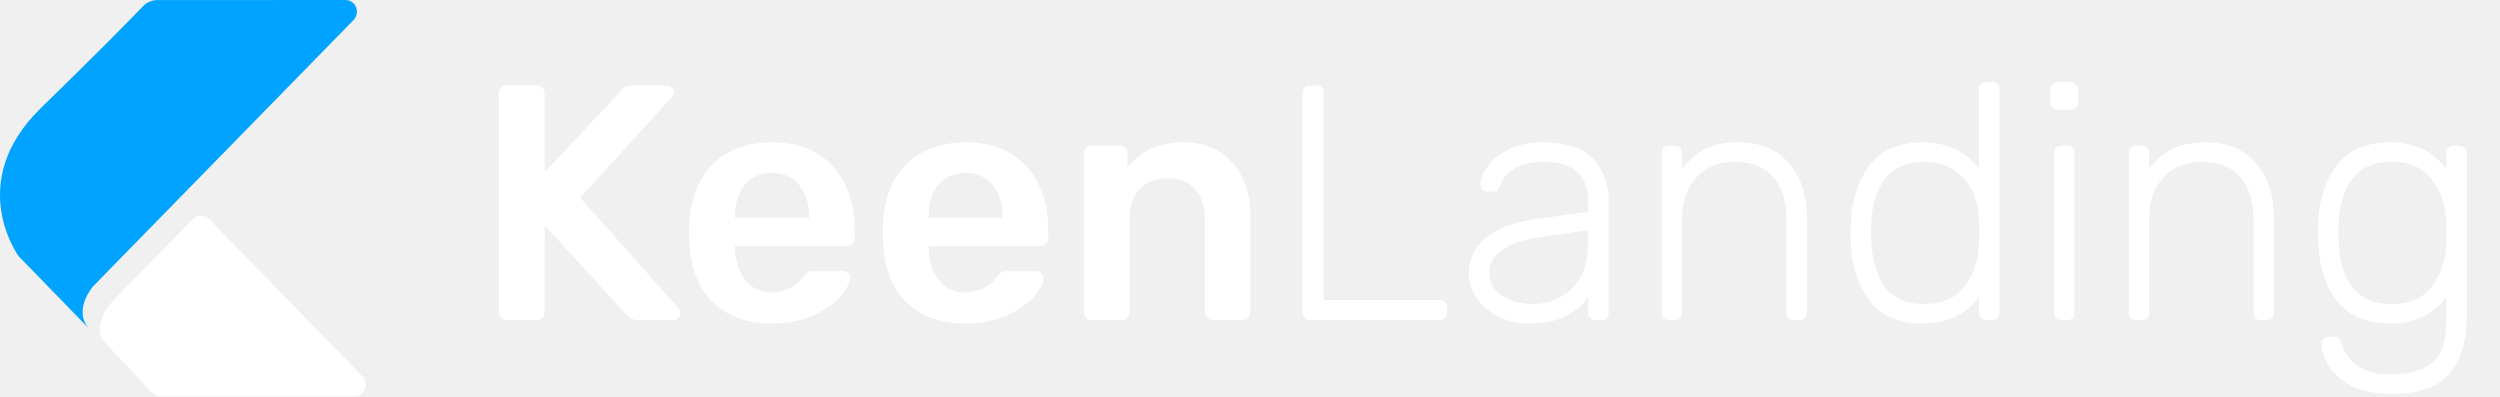
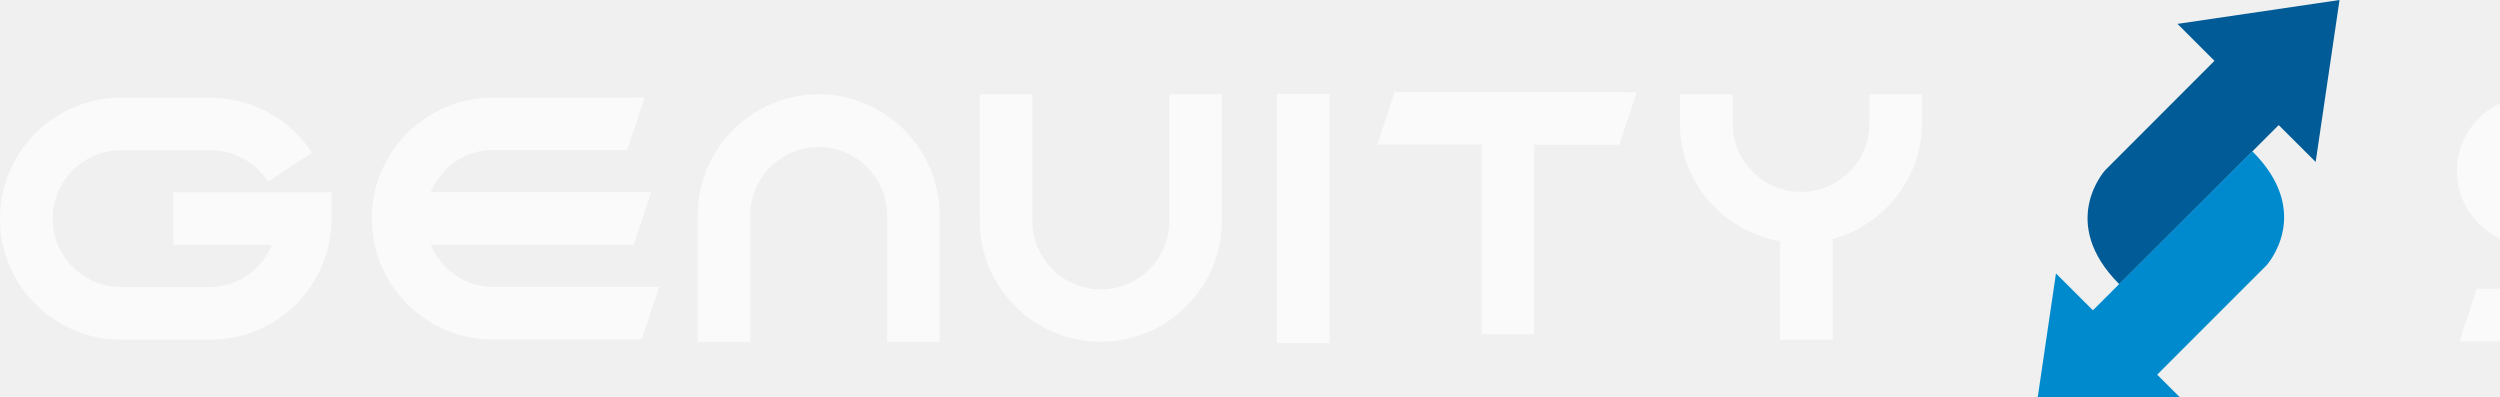
- <svg xmlns="http://www.w3.org/2000/svg" width="164" height="26" viewBox="0 0 164 26" fill="none">
-   <path d="M33.244 21C33.097 21 32.973 20.949 32.87 20.846C32.767 20.743 32.716 20.619 32.716 20.472V6.15C32.716 5.989 32.76 5.857 32.848 5.754C32.951 5.651 33.083 5.6 33.244 5.6H35.18C35.341 5.6 35.473 5.651 35.576 5.754C35.679 5.857 35.73 5.989 35.73 6.15V11.298L40.702 5.996C40.893 5.732 41.179 5.6 41.56 5.6H43.738C43.855 5.6 43.958 5.644 44.046 5.732C44.149 5.82 44.2 5.93 44.2 6.062C44.2 6.165 44.171 6.253 44.112 6.326L38.062 12.97L44.53 20.252C44.603 20.34 44.64 20.435 44.64 20.538C44.64 20.67 44.589 20.78 44.486 20.868C44.398 20.956 44.295 21 44.178 21H41.912C41.545 21 41.259 20.868 41.054 20.604L35.73 14.774V20.472C35.73 20.633 35.679 20.765 35.576 20.868C35.473 20.956 35.341 21 35.18 21H33.244ZM50.636 21.22C49.008 21.22 47.71 20.751 46.742 19.812C45.788 18.859 45.282 17.524 45.224 15.808L45.202 15.258L45.224 14.708C45.297 13.036 45.81 11.723 46.764 10.77C47.732 9.817 49.023 9.34 50.636 9.34C52.367 9.34 53.701 9.868 54.64 10.924C55.593 11.98 56.07 13.388 56.07 15.148V15.61C56.07 15.757 56.019 15.881 55.916 15.984C55.813 16.087 55.681 16.138 55.52 16.138H48.216V16.314C48.245 17.121 48.465 17.803 48.876 18.36C49.301 18.903 49.88 19.174 50.614 19.174C51.479 19.174 52.176 18.837 52.704 18.162C52.836 18.001 52.938 17.898 53.012 17.854C53.1 17.81 53.224 17.788 53.386 17.788H55.278C55.41 17.788 55.52 17.832 55.608 17.92C55.711 17.993 55.762 18.089 55.762 18.206C55.762 18.558 55.549 18.976 55.124 19.46C54.713 19.929 54.119 20.34 53.342 20.692C52.565 21.044 51.663 21.22 50.636 21.22ZM53.078 14.29V14.224C53.078 13.359 52.858 12.662 52.418 12.134C51.992 11.606 51.398 11.342 50.636 11.342C49.873 11.342 49.279 11.606 48.854 12.134C48.428 12.662 48.216 13.359 48.216 14.224V14.29H53.078ZM63.333 21.22C61.705 21.22 60.407 20.751 59.439 19.812C58.486 18.859 57.98 17.524 57.921 15.808L57.899 15.258L57.921 14.708C57.995 13.036 58.508 11.723 59.461 10.77C60.429 9.817 61.72 9.34 63.333 9.34C65.064 9.34 66.398 9.868 67.337 10.924C68.29 11.98 68.767 13.388 68.767 15.148V15.61C68.767 15.757 68.716 15.881 68.613 15.984C68.51 16.087 68.379 16.138 68.217 16.138H60.913V16.314C60.943 17.121 61.163 17.803 61.573 18.36C61.998 18.903 62.578 19.174 63.311 19.174C64.177 19.174 64.873 18.837 65.401 18.162C65.533 18.001 65.636 17.898 65.709 17.854C65.797 17.81 65.922 17.788 66.083 17.788H67.975C68.107 17.788 68.217 17.832 68.305 17.92C68.408 17.993 68.459 18.089 68.459 18.206C68.459 18.558 68.246 18.976 67.821 19.46C67.41 19.929 66.817 20.34 66.039 20.692C65.262 21.044 64.36 21.22 63.333 21.22ZM65.775 14.29V14.224C65.775 13.359 65.555 12.662 65.115 12.134C64.69 11.606 64.096 11.342 63.333 11.342C62.571 11.342 61.977 11.606 61.551 12.134C61.126 12.662 60.913 13.359 60.913 14.224V14.29H65.775ZM71.63 21C71.484 21 71.359 20.949 71.256 20.846C71.154 20.743 71.102 20.619 71.102 20.472V10.088C71.102 9.941 71.154 9.817 71.256 9.714C71.359 9.611 71.484 9.56 71.63 9.56H73.434C73.581 9.56 73.706 9.611 73.808 9.714C73.911 9.817 73.962 9.941 73.962 10.088V10.99C74.828 9.89 76.052 9.34 77.636 9.34C78.986 9.34 80.056 9.787 80.848 10.682C81.64 11.562 82.036 12.765 82.036 14.29V20.472C82.036 20.619 81.985 20.743 81.882 20.846C81.794 20.949 81.67 21 81.508 21H79.572C79.426 21 79.301 20.949 79.198 20.846C79.096 20.743 79.044 20.619 79.044 20.472V14.422C79.044 13.557 78.832 12.889 78.406 12.42C77.996 11.936 77.394 11.694 76.602 11.694C75.825 11.694 75.209 11.936 74.754 12.42C74.314 12.904 74.094 13.571 74.094 14.422V20.472C74.094 20.619 74.043 20.743 73.94 20.846C73.852 20.949 73.728 21 73.566 21H71.63ZM85.931 21C85.784 21 85.667 20.956 85.579 20.868C85.491 20.78 85.447 20.663 85.447 20.516V6.084C85.447 5.937 85.491 5.82 85.579 5.732C85.667 5.644 85.784 5.6 85.931 5.6H86.349C86.496 5.6 86.613 5.644 86.701 5.732C86.789 5.82 86.833 5.937 86.833 6.084V19.68H94.423C94.584 19.68 94.709 19.724 94.797 19.812C94.885 19.9 94.929 20.025 94.929 20.186V20.516C94.929 20.663 94.878 20.78 94.775 20.868C94.687 20.956 94.57 21 94.423 21H85.931ZM100.294 21.22C99.59 21.22 98.937 21.073 98.336 20.78C97.734 20.487 97.25 20.091 96.884 19.592C96.532 19.093 96.356 18.543 96.356 17.942C96.356 16.974 96.744 16.182 97.522 15.566C98.314 14.95 99.377 14.554 100.712 14.378L104.188 13.894V13.124C104.188 12.317 103.938 11.701 103.44 11.276C102.956 10.836 102.208 10.616 101.196 10.616C100.448 10.616 99.832 10.763 99.348 11.056C98.878 11.349 98.578 11.701 98.446 12.112C98.387 12.288 98.314 12.413 98.226 12.486C98.152 12.545 98.05 12.574 97.918 12.574H97.61C97.478 12.574 97.36 12.53 97.258 12.442C97.17 12.339 97.126 12.222 97.126 12.09C97.126 11.767 97.272 11.393 97.566 10.968C97.859 10.528 98.314 10.147 98.93 9.824C99.546 9.501 100.301 9.34 101.196 9.34C102.765 9.34 103.88 9.714 104.54 10.462C105.2 11.21 105.53 12.119 105.53 13.19V20.516C105.53 20.663 105.486 20.78 105.398 20.868C105.31 20.956 105.192 21 105.046 21H104.672C104.525 21 104.408 20.956 104.32 20.868C104.232 20.78 104.188 20.663 104.188 20.516V19.482C103.865 19.966 103.388 20.377 102.758 20.714C102.142 21.051 101.32 21.22 100.294 21.22ZM100.514 19.944C101.584 19.944 102.464 19.592 103.154 18.888C103.843 18.184 104.188 17.172 104.188 15.852V15.104L101.35 15.5C100.147 15.661 99.238 15.94 98.622 16.336C98.006 16.732 97.698 17.231 97.698 17.832C97.698 18.507 97.976 19.027 98.534 19.394C99.106 19.761 99.766 19.944 100.514 19.944ZM109.493 21C109.346 21 109.229 20.956 109.141 20.868C109.053 20.78 109.009 20.663 109.009 20.516V10.044C109.009 9.897 109.053 9.78 109.141 9.692C109.229 9.604 109.346 9.56 109.493 9.56H109.867C110.013 9.56 110.131 9.604 110.219 9.692C110.307 9.78 110.351 9.897 110.351 10.044V11.078C110.791 10.506 111.289 10.073 111.847 9.78C112.419 9.487 113.152 9.34 114.047 9.34C115.484 9.34 116.591 9.802 117.369 10.726C118.146 11.635 118.535 12.816 118.535 14.268V20.516C118.535 20.663 118.491 20.78 118.403 20.868C118.315 20.956 118.197 21 118.051 21H117.677C117.53 21 117.413 20.956 117.325 20.868C117.237 20.78 117.193 20.663 117.193 20.516V14.378C117.193 13.19 116.899 12.266 116.313 11.606C115.741 10.946 114.912 10.616 113.827 10.616C112.771 10.616 111.927 10.953 111.297 11.628C110.666 12.288 110.351 13.205 110.351 14.378V20.516C110.351 20.663 110.307 20.78 110.219 20.868C110.131 20.956 110.013 21 109.867 21H109.493ZM126.121 21.22C124.537 21.22 123.364 20.707 122.601 19.68C121.853 18.639 121.457 17.377 121.413 15.896L121.391 15.28L121.413 14.664C121.457 13.183 121.853 11.929 122.601 10.902C123.364 9.861 124.537 9.34 126.121 9.34C127.72 9.34 128.952 9.919 129.817 11.078V5.864C129.817 5.717 129.861 5.6 129.949 5.512C130.037 5.424 130.154 5.38 130.301 5.38H130.675C130.822 5.38 130.939 5.424 131.027 5.512C131.115 5.6 131.159 5.717 131.159 5.864V20.516C131.159 20.663 131.115 20.78 131.027 20.868C130.939 20.956 130.822 21 130.675 21H130.301C130.154 21 130.037 20.956 129.949 20.868C129.861 20.78 129.817 20.663 129.817 20.516V19.482C128.966 20.641 127.734 21.22 126.121 21.22ZM126.253 19.944C127.412 19.944 128.284 19.563 128.871 18.8C129.458 18.023 129.773 17.113 129.817 16.072C129.832 15.925 129.839 15.639 129.839 15.214C129.839 14.789 129.832 14.503 129.817 14.356C129.802 13.725 129.663 13.131 129.399 12.574C129.135 12.002 128.739 11.533 128.211 11.166C127.683 10.799 127.03 10.616 126.253 10.616C125.065 10.616 124.192 10.997 123.635 11.76C123.092 12.508 122.799 13.476 122.755 14.664L122.733 15.28C122.733 16.644 122.997 17.766 123.525 18.646C124.053 19.511 124.962 19.944 126.253 19.944ZM134.989 7.206C134.842 7.206 134.725 7.162 134.637 7.074C134.549 6.986 134.505 6.869 134.505 6.722V5.886C134.505 5.739 134.549 5.622 134.637 5.534C134.725 5.431 134.842 5.38 134.989 5.38H135.825C135.972 5.38 136.089 5.431 136.177 5.534C136.28 5.622 136.331 5.739 136.331 5.886V6.722C136.331 6.869 136.28 6.986 136.177 7.074C136.089 7.162 135.972 7.206 135.825 7.206H134.989ZM135.231 21C135.084 21 134.967 20.956 134.879 20.868C134.791 20.78 134.747 20.663 134.747 20.516V10.044C134.747 9.897 134.791 9.78 134.879 9.692C134.967 9.604 135.084 9.56 135.231 9.56H135.605C135.752 9.56 135.869 9.604 135.957 9.692C136.045 9.78 136.089 9.897 136.089 10.044V20.516C136.089 20.663 136.045 20.78 135.957 20.868C135.869 20.956 135.752 21 135.605 21H135.231ZM140.129 21C139.983 21 139.865 20.956 139.777 20.868C139.689 20.78 139.645 20.663 139.645 20.516V10.044C139.645 9.897 139.689 9.78 139.777 9.692C139.865 9.604 139.983 9.56 140.129 9.56H140.503C140.65 9.56 140.767 9.604 140.855 9.692C140.943 9.78 140.987 9.897 140.987 10.044V11.078C141.427 10.506 141.926 10.073 142.483 9.78C143.055 9.487 143.789 9.34 144.683 9.34C146.121 9.34 147.228 9.802 148.005 10.726C148.783 11.635 149.171 12.816 149.171 14.268V20.516C149.171 20.663 149.127 20.78 149.039 20.868C148.951 20.956 148.834 21 148.687 21H148.313C148.167 21 148.049 20.956 147.961 20.868C147.873 20.78 147.829 20.663 147.829 20.516V14.378C147.829 13.19 147.536 12.266 146.949 11.606C146.377 10.946 145.549 10.616 144.463 10.616C143.407 10.616 142.564 10.953 141.933 11.628C141.303 12.288 140.987 13.205 140.987 14.378V20.516C140.987 20.663 140.943 20.78 140.855 20.868C140.767 20.956 140.65 21 140.503 21H140.129ZM156.89 25.84C155.746 25.84 154.829 25.642 154.14 25.246C153.451 24.85 152.967 24.395 152.688 23.882C152.424 23.383 152.292 22.943 152.292 22.562C152.292 22.43 152.336 22.32 152.424 22.232C152.527 22.144 152.644 22.1 152.776 22.1H153.084C153.216 22.1 153.319 22.129 153.392 22.188C153.48 22.261 153.553 22.386 153.612 22.562C154.067 23.897 155.123 24.564 156.78 24.564C158.041 24.564 158.973 24.3 159.574 23.772C160.175 23.259 160.476 22.335 160.476 21V19.482C159.625 20.641 158.393 21.22 156.78 21.22C155.196 21.22 154.023 20.707 153.26 19.68C152.512 18.639 152.116 17.377 152.072 15.896L152.05 15.28L152.072 14.664C152.116 13.183 152.512 11.929 153.26 10.902C154.023 9.861 155.196 9.34 156.78 9.34C158.379 9.34 159.611 9.919 160.476 11.078V10.066C160.476 9.919 160.52 9.802 160.608 9.714C160.696 9.611 160.813 9.56 160.96 9.56H161.312C161.459 9.56 161.576 9.611 161.664 9.714C161.767 9.802 161.818 9.919 161.818 10.066V20.78C161.818 22.349 161.451 23.581 160.718 24.476C159.985 25.385 158.709 25.84 156.89 25.84ZM156.912 19.944C158.071 19.944 158.943 19.563 159.53 18.8C160.117 18.023 160.432 17.113 160.476 16.072C160.491 15.925 160.498 15.661 160.498 15.28C160.498 14.899 160.491 14.635 160.476 14.488C160.432 13.447 160.117 12.545 159.53 11.782C158.943 11.005 158.071 10.616 156.912 10.616C155.724 10.616 154.851 10.997 154.294 11.76C153.751 12.508 153.458 13.476 153.414 14.664L153.392 15.28L153.414 15.896C153.458 17.084 153.751 18.059 154.294 18.822C154.851 19.57 155.724 19.944 156.912 19.944Z" fill="white" />
-   <path d="M23.225 1.276C23.348 1.137 23.416 0.955 23.416 0.767C23.416 0.565 23.339 0.371 23.2 0.227C23.062 0.083 22.873 0.002 22.677 0H22.668L10.31 0.006H10.301C10.126 0.006 9.952 0.044 9.792 0.116C9.631 0.188 9.487 0.294 9.367 0.426C8.552 1.272 6.463 3.409 2.694 7.075C-2.346 11.978 1.232 16.818 1.232 16.818L5.841 21.557C4.76 20.369 6.087 18.802 6.087 18.802L23.177 1.331C23.19 1.319 23.202 1.306 23.214 1.293L23.226 1.28L23.225 1.276Z" fill="#00A3FF" />
-   <path d="M23.802 24.72L23.798 24.715L13.721 14.37C13.65 14.298 13.566 14.241 13.473 14.202C13.38 14.164 13.28 14.145 13.18 14.146C13.08 14.147 12.981 14.168 12.889 14.209C12.797 14.249 12.714 14.308 12.644 14.382L7.315 19.831C5.964 21.499 6.775 22.358 6.775 22.358L9.914 25.701C9.994 25.794 10.093 25.869 10.203 25.92C10.314 25.971 10.434 25.997 10.555 25.996H23.228C23.236 25.996 23.244 25.996 23.253 25.996C23.396 25.995 23.537 25.952 23.657 25.871C23.777 25.79 23.871 25.675 23.929 25.541C23.987 25.406 24.006 25.256 23.983 25.111C23.961 24.965 23.898 24.829 23.802 24.72Z" fill="white" />
+ <svg xmlns="http://www.w3.org/2000/svg" width="164" height="26" fill="none">
+   <g clip-path="url(#clip0_381_1061)">
+     <path d="M235.49 6.045h-15.199l-1.144 3.44h6.843v12.436h3.448V9.493h5.578l1.159-3.44h-.685v-.008zm-128.803 0h-15.2l-1.136 3.44h6.843v12.436h3.448V9.493h5.578l1.159-3.44h-.685l-.007-.008zm-19.965.113h-2.958v16.35h3.448V6.166h-.49v-.007zm194.2.03c-2.454 0-4.705 1.167-6.211 3.086-1.505-1.92-3.756-3.086-6.218-3.086-4.374 0-7.934 3.56-7.934 7.942v8.296h3.44V14.13a4.494 4.494 0 014.494-4.487 4.493 4.493 0 014.494 4.412v8.37h3.448V14.13c.068-2.582 2.04-4.487 4.479-4.487s4.487 2.018 4.487 4.487v8.296h3.448V14.13c0-4.381-3.561-7.942-7.935-7.942h.008zm-84.487 0h-2.951v1.905a4.496 4.496 0 01-4.494 4.494 4.496 4.496 0 01-4.494-4.494V6.188h-3.448v1.905c0 3.861 2.808 7.076 6.564 7.73v6.46h3.456V15.68c3.395-.934 5.857-4.028 5.857-7.588V6.188h-.49zm-70.846 0h-2.951v1.905a4.495 4.495 0 01-4.486 4.494 4.5 4.5 0 01-4.494-4.494V6.188h-3.456v1.905c0 3.861 2.808 7.068 6.572 7.73v6.46h3.448V15.68c3.403-.934 5.857-4.028 5.857-7.588V6.188h-.49zm-45.92 0H76.71v8.296c0 2.476-2.017 4.501-4.494 4.501a4.503 4.503 0 01-4.494-4.501V6.188h-3.448v8.296c0 4.381 3.56 7.934 7.942 7.934 4.381 0 7.942-3.56 7.942-7.934V6.188h-.49zM45.77 14.13v8.296h3.448V14.13a4.488 4.488 0 014.487-4.487 4.5 4.5 0 014.494 4.487v8.296h3.44V14.13c0-4.381-3.56-7.942-7.934-7.942-4.374 0-7.935 3.56-7.935 7.942zm261.176-7.807h-10.9a4.889 4.889 0 00-4.879 4.886 4.889 4.889 0 004.879 4.886h7.083c.791 0 1.438.64 1.438 1.423a1.43 1.43 0 01-1.438 1.422h-10.652l-1.084 3.275.761.173 10.975.015a4.889 4.889 0 004.886-4.878 4.895 4.895 0 00-4.886-4.886h-7.083c-.791 0-1.438-.64-1.438-1.422 0-.783.647-1.43 1.438-1.43h10.441l1.137-3.448h-.678v-.016zm-91.405 0h-10.9a4.883 4.883 0 00-4.878 4.886 4.888 4.888 0 004.878 4.886h7.084c.79 0 1.43.64 1.43 1.423 0 .782-.64 1.422-1.43 1.422h-10.668l-1.106 3.448h11.774a4.88 4.88 0 004.878-4.87c0-2.688-2.191-4.886-4.878-4.886h-7.084c-.791 0-1.438-.64-1.438-1.423s.64-1.43 1.438-1.43h10.426l1.152-3.448h-.685l.007-.008zm-38.588 0h-10.901a4.888 4.888 0 00-4.878 4.886 4.888 4.888 0 004.878 4.886h7.084c.791 0 1.43.64 1.43 1.423 0 .782-.639 1.422-1.43 1.422h-10.659l-1.13 3.448h11.789c2.695 0 4.886-2.183 4.886-4.87a4.895 4.895 0 00-4.886-4.886h-7.084c-.79 0-1.43-.64-1.43-1.423s.64-1.43 1.43-1.43h10.434l1.144-3.448h-.685l.008-.008zm78.795.083h-9.289c-4.382 0-7.942 3.553-7.942 7.927s3.56 7.942 7.942 7.942h9.763l1.152-3.455h-10.915c-1.822 0-3.38-1.13-4.073-2.763h13.31l1.144-3.448h-14.454c.693-1.64 2.258-2.77 4.073-2.77h8.822l1.152-3.44h-.685v.007zm-214.133 0h-9.29c-4.374 0-7.934 3.553-7.934 7.927s3.56 7.942 7.934 7.942h9.764l1.144-3.455H32.325c-1.822 0-3.38-1.13-4.073-2.763H41.57l1.145-3.448H28.253c.692-1.64 2.25-2.77 4.072-2.77h8.823l1.144-3.44h-.685l.008.007zm-33.658 0C3.561 6.406 0 9.967 0 14.341s3.56 7.942 7.942 7.942h5.864c4.382 0 7.942-3.561 7.942-7.942v-1.724H11.375v3.448h6.474c-.7 1.633-2.244 2.762-4.043 2.762H7.942a4.488 4.488 0 01-4.487-4.486 4.488 4.488 0 014.487-4.487h5.864a4.48 4.48 0 013.772 2.055l2.89-1.882a7.932 7.932 0 00-6.662-3.613H7.942l.015-.008z" fill="#FAFAFA" />
+     <path d="M139.02 18.647s9.289-9.26 10.463-10.441l2.424 2.416L153.473 0l-10.629 1.566 2.424 2.424-7.159 7.166s-3.155 3.418.918 7.49h-.007z" fill="#005B97" />
+     <path d="M147.759 9.914s-9.282 9.267-10.464 10.441a2166.64 2166.64 0 00-2.424-2.416l-1.565 10.622 10.629-1.566s-1.904-1.905-2.424-2.416l7.159-7.16s3.162-3.425-.918-7.497l.007-.008z" fill="#008ACE" />
+   </g>
+   <defs>
+     <clipPath id="clip0_381_1061">
+       <path fill="#fff" d="M0 0h308v28.561H0z" />
+     </clipPath>
+   </defs>
</svg>
